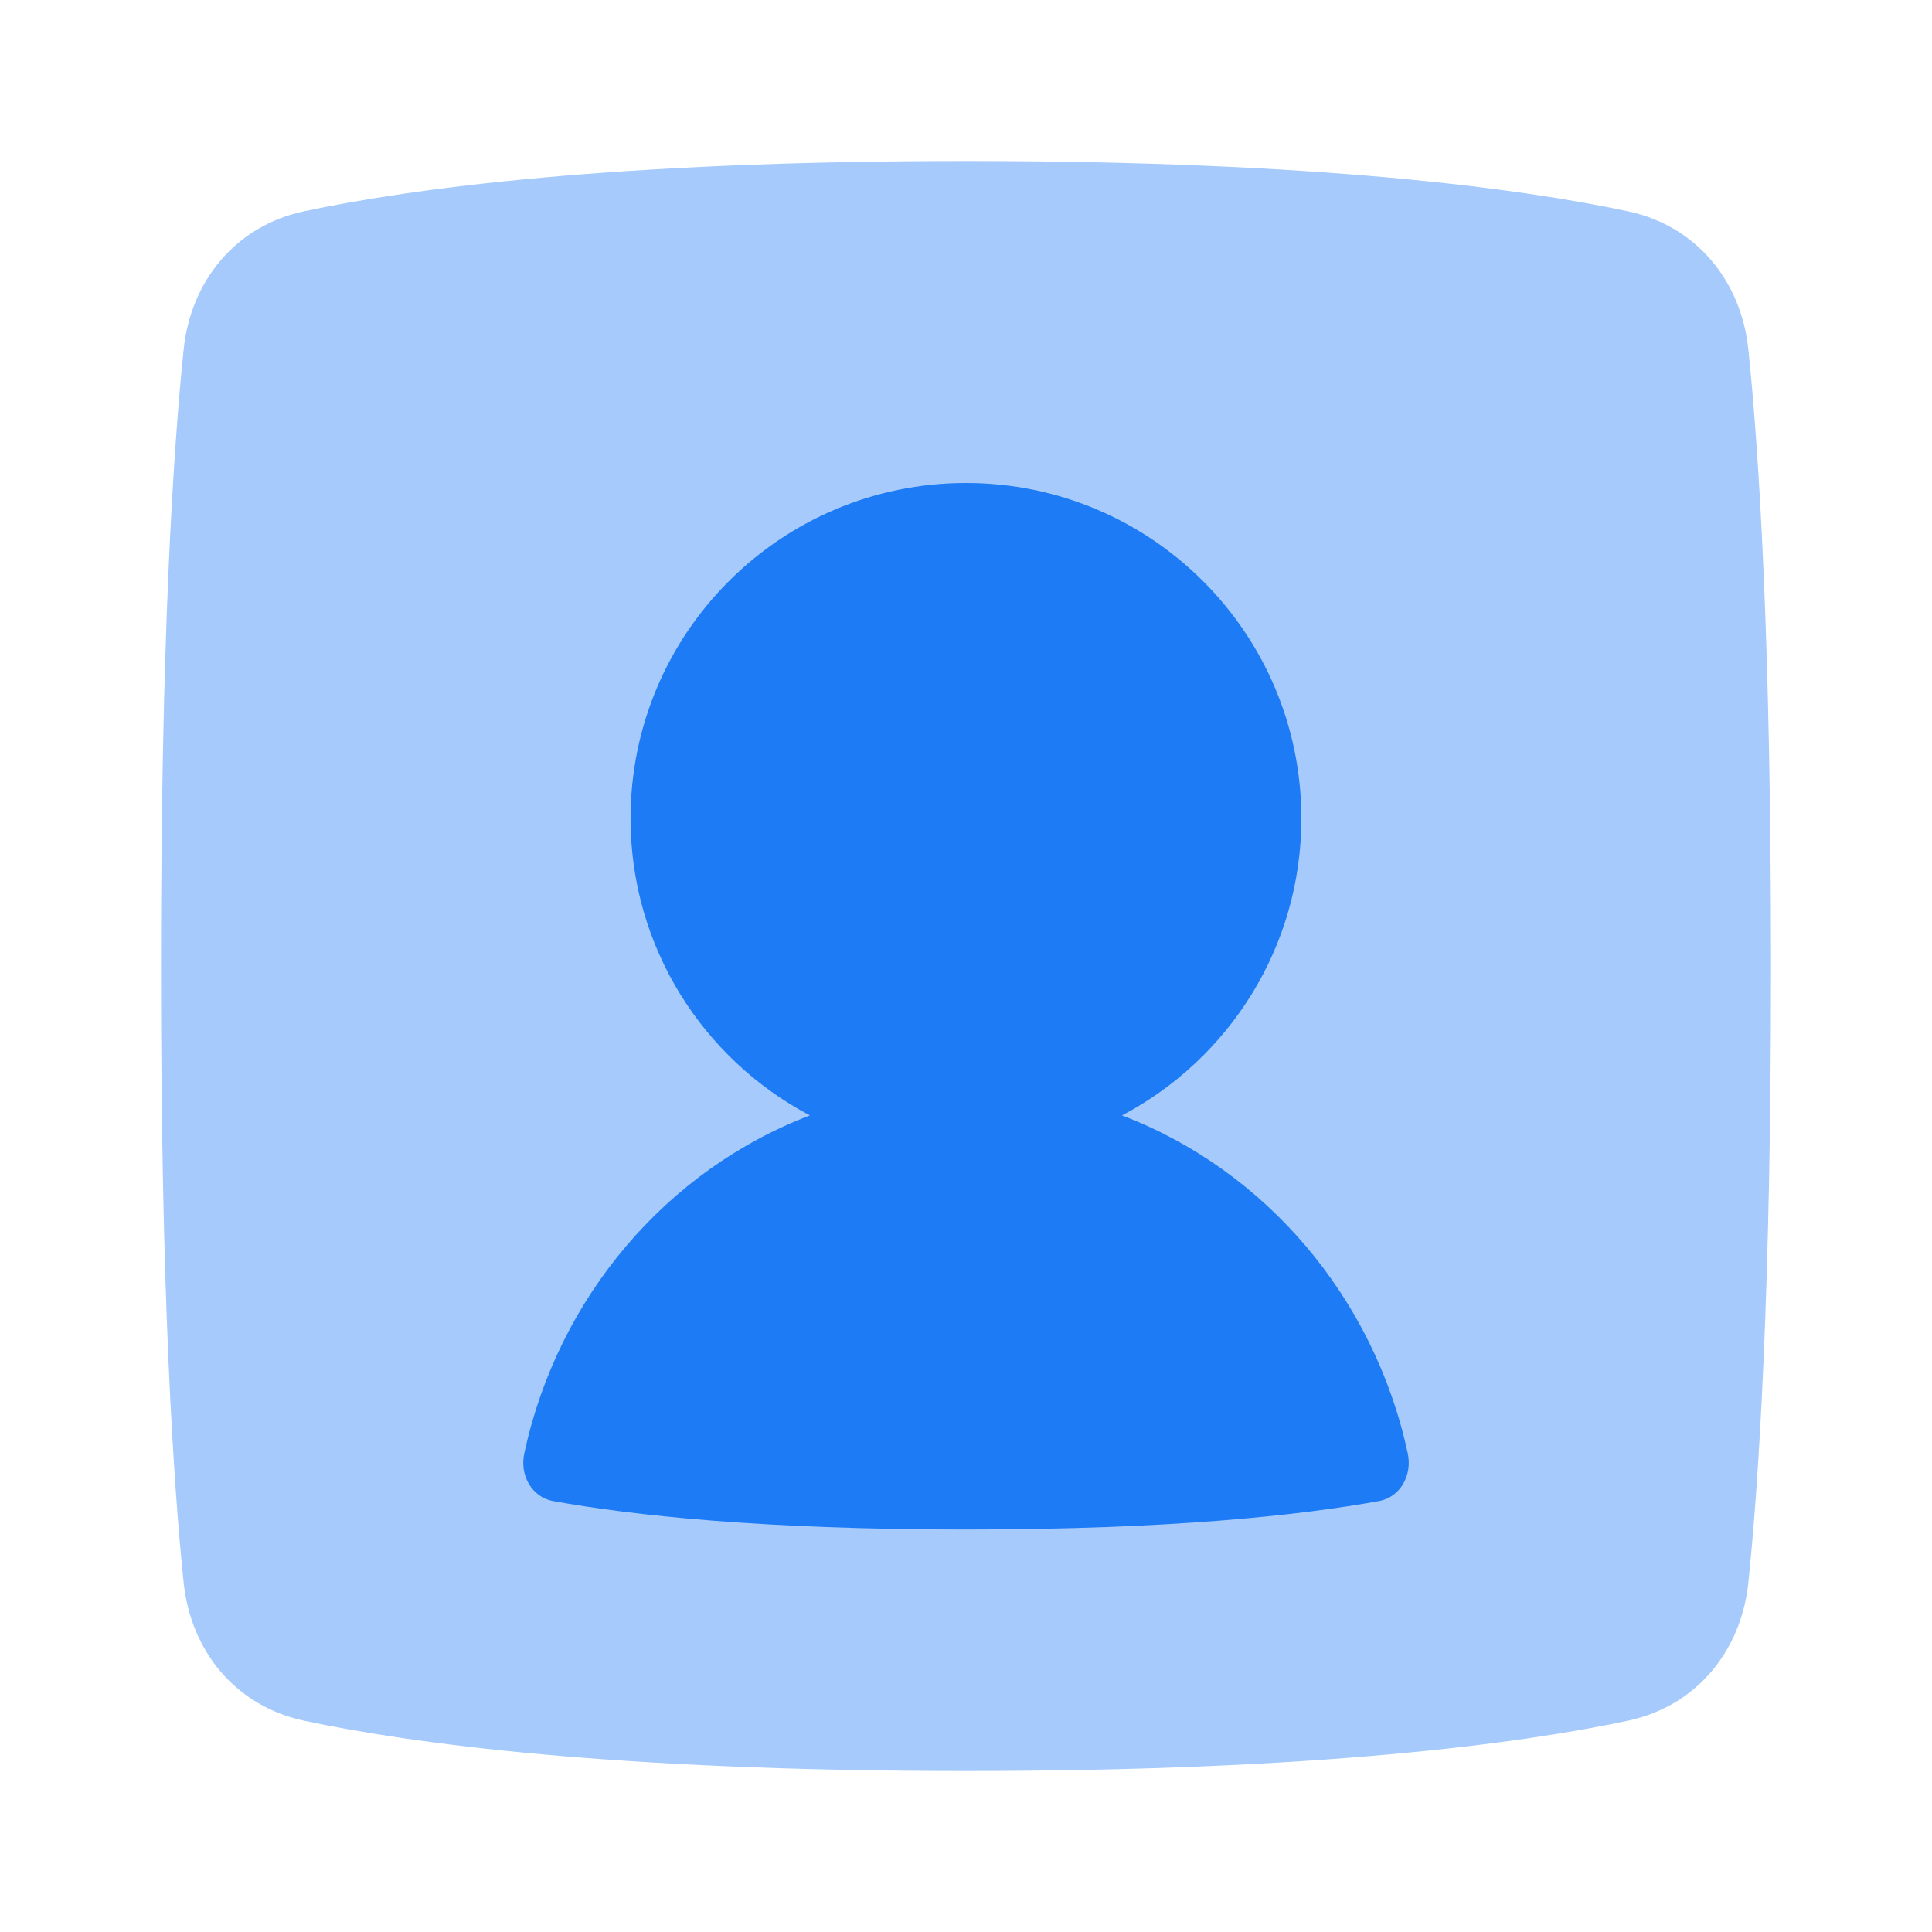
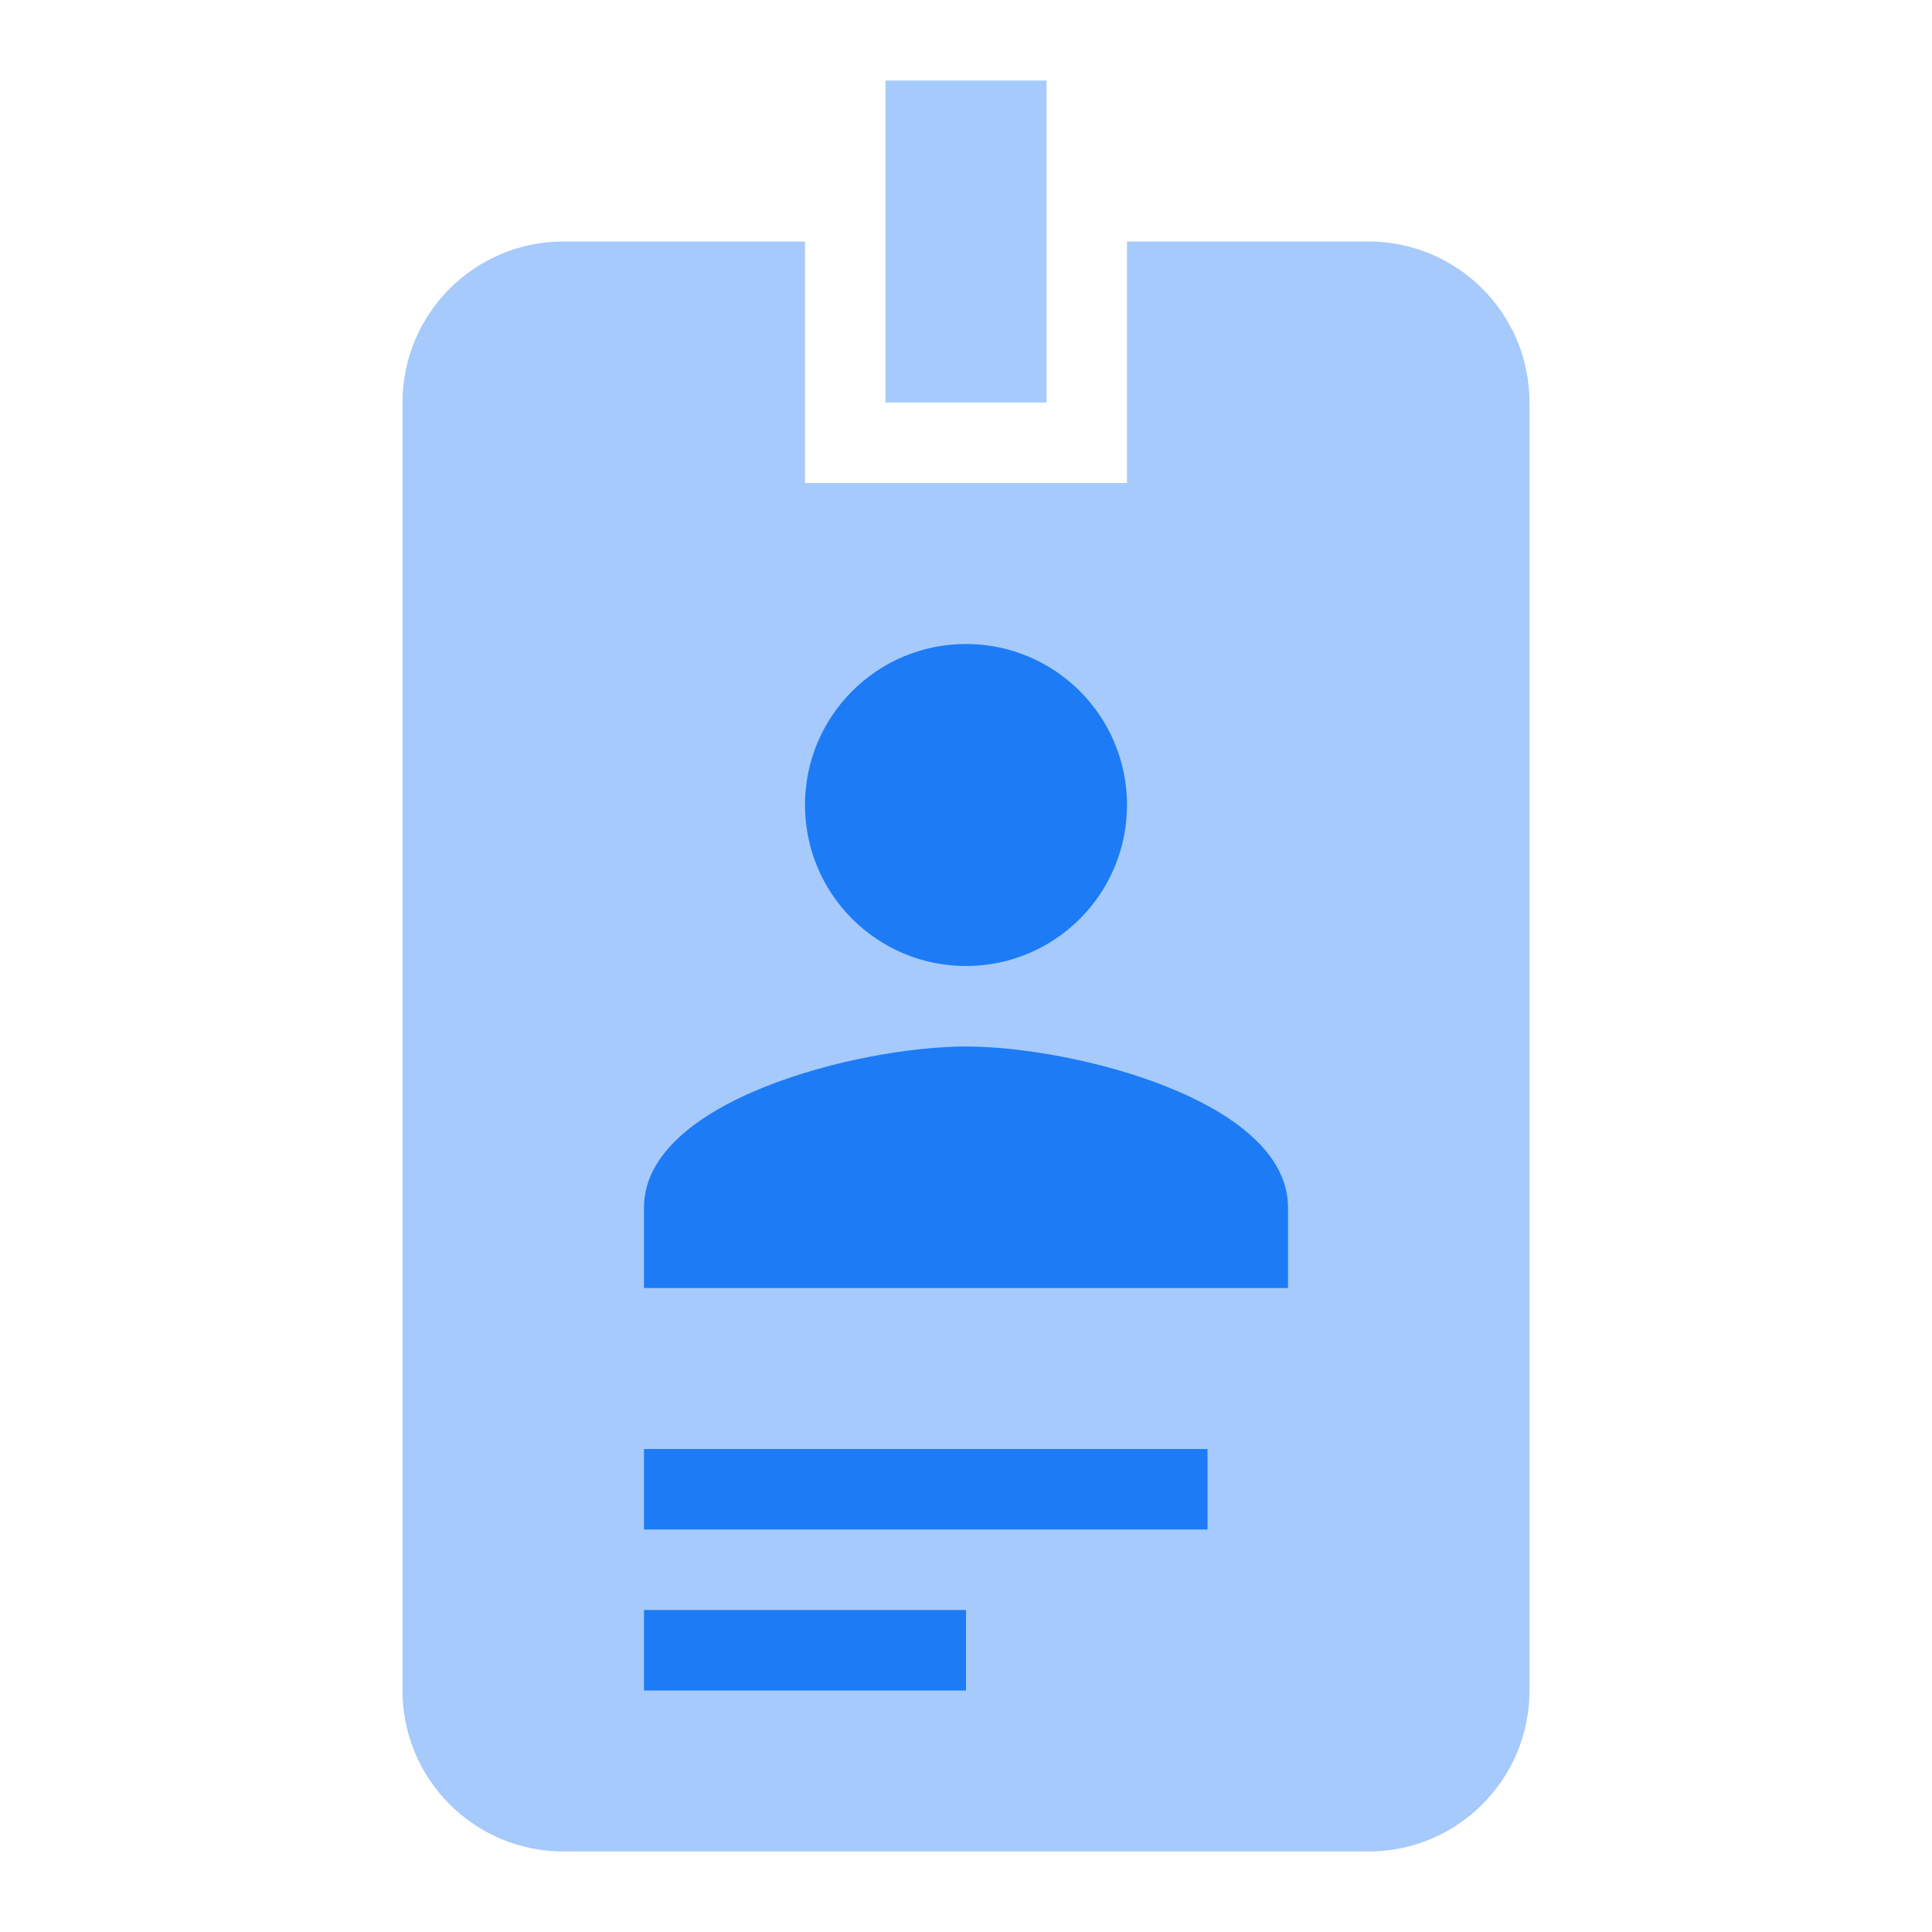
<svg xmlns="http://www.w3.org/2000/svg" width="24" height="24" viewBox="0 0 24 24" fill="none">
-   <path opacity="0.4" d="M2.281 19.657C2.37 20.516 2.933 21.196 3.777 21.375C5.109 21.659 7.622 22 12 22C16.378 22 18.89 21.659 20.223 21.375C21.067 21.196 21.63 20.516 21.719 19.657C21.851 18.384 22 16.047 22 12C22 7.953 21.851 5.616 21.719 4.343C21.63 3.484 21.067 2.804 20.223 2.625C18.89 2.341 16.378 2 12 2C7.622 2 5.109 2.341 3.777 2.625C2.933 2.804 2.37 3.484 2.281 4.343C2.15 5.616 2 7.953 2 12C2 16.047 2.15 18.384 2.281 19.657Z" fill="#1D7BF5" />
-   <path d="M13.938 13.856C15.263 13.158 16.166 11.768 16.166 10.167C16.166 7.865 14.301 6 12 6C9.698 6 7.833 7.865 7.833 10.167C7.833 11.768 8.736 13.158 10.061 13.856C8.287 14.532 6.932 16.109 6.513 18.053C6.454 18.322 6.602 18.598 6.873 18.647C7.846 18.823 9.456 19 12.001 19C14.545 19 16.155 18.823 17.128 18.647C17.398 18.598 17.545 18.323 17.488 18.055C17.069 16.11 15.713 14.532 13.938 13.856Z" fill="#1D7BF5" />
+   <path opacity="0.4" fill="#1D7BF5" d="M17 3h-3v3h-4V3H7a2 2 0 0 0-2 2v16a2 2 0 0 0 2 2h10a2 2 0 0 0 2-2V5a2 2 0 0 0-2-2M13 5h-2V1h2z" />
+   <path fill="#1D7BF5" d="M12 8a2 2 0 1 1 0 4a2 2 0 0 1 0-4m4 8H8v-1c0-1.33 2.67-2 4-2s4 .67 4 2zm-1 3H8v-1h7zm-3 2H8v-1h4z" />
</svg>
